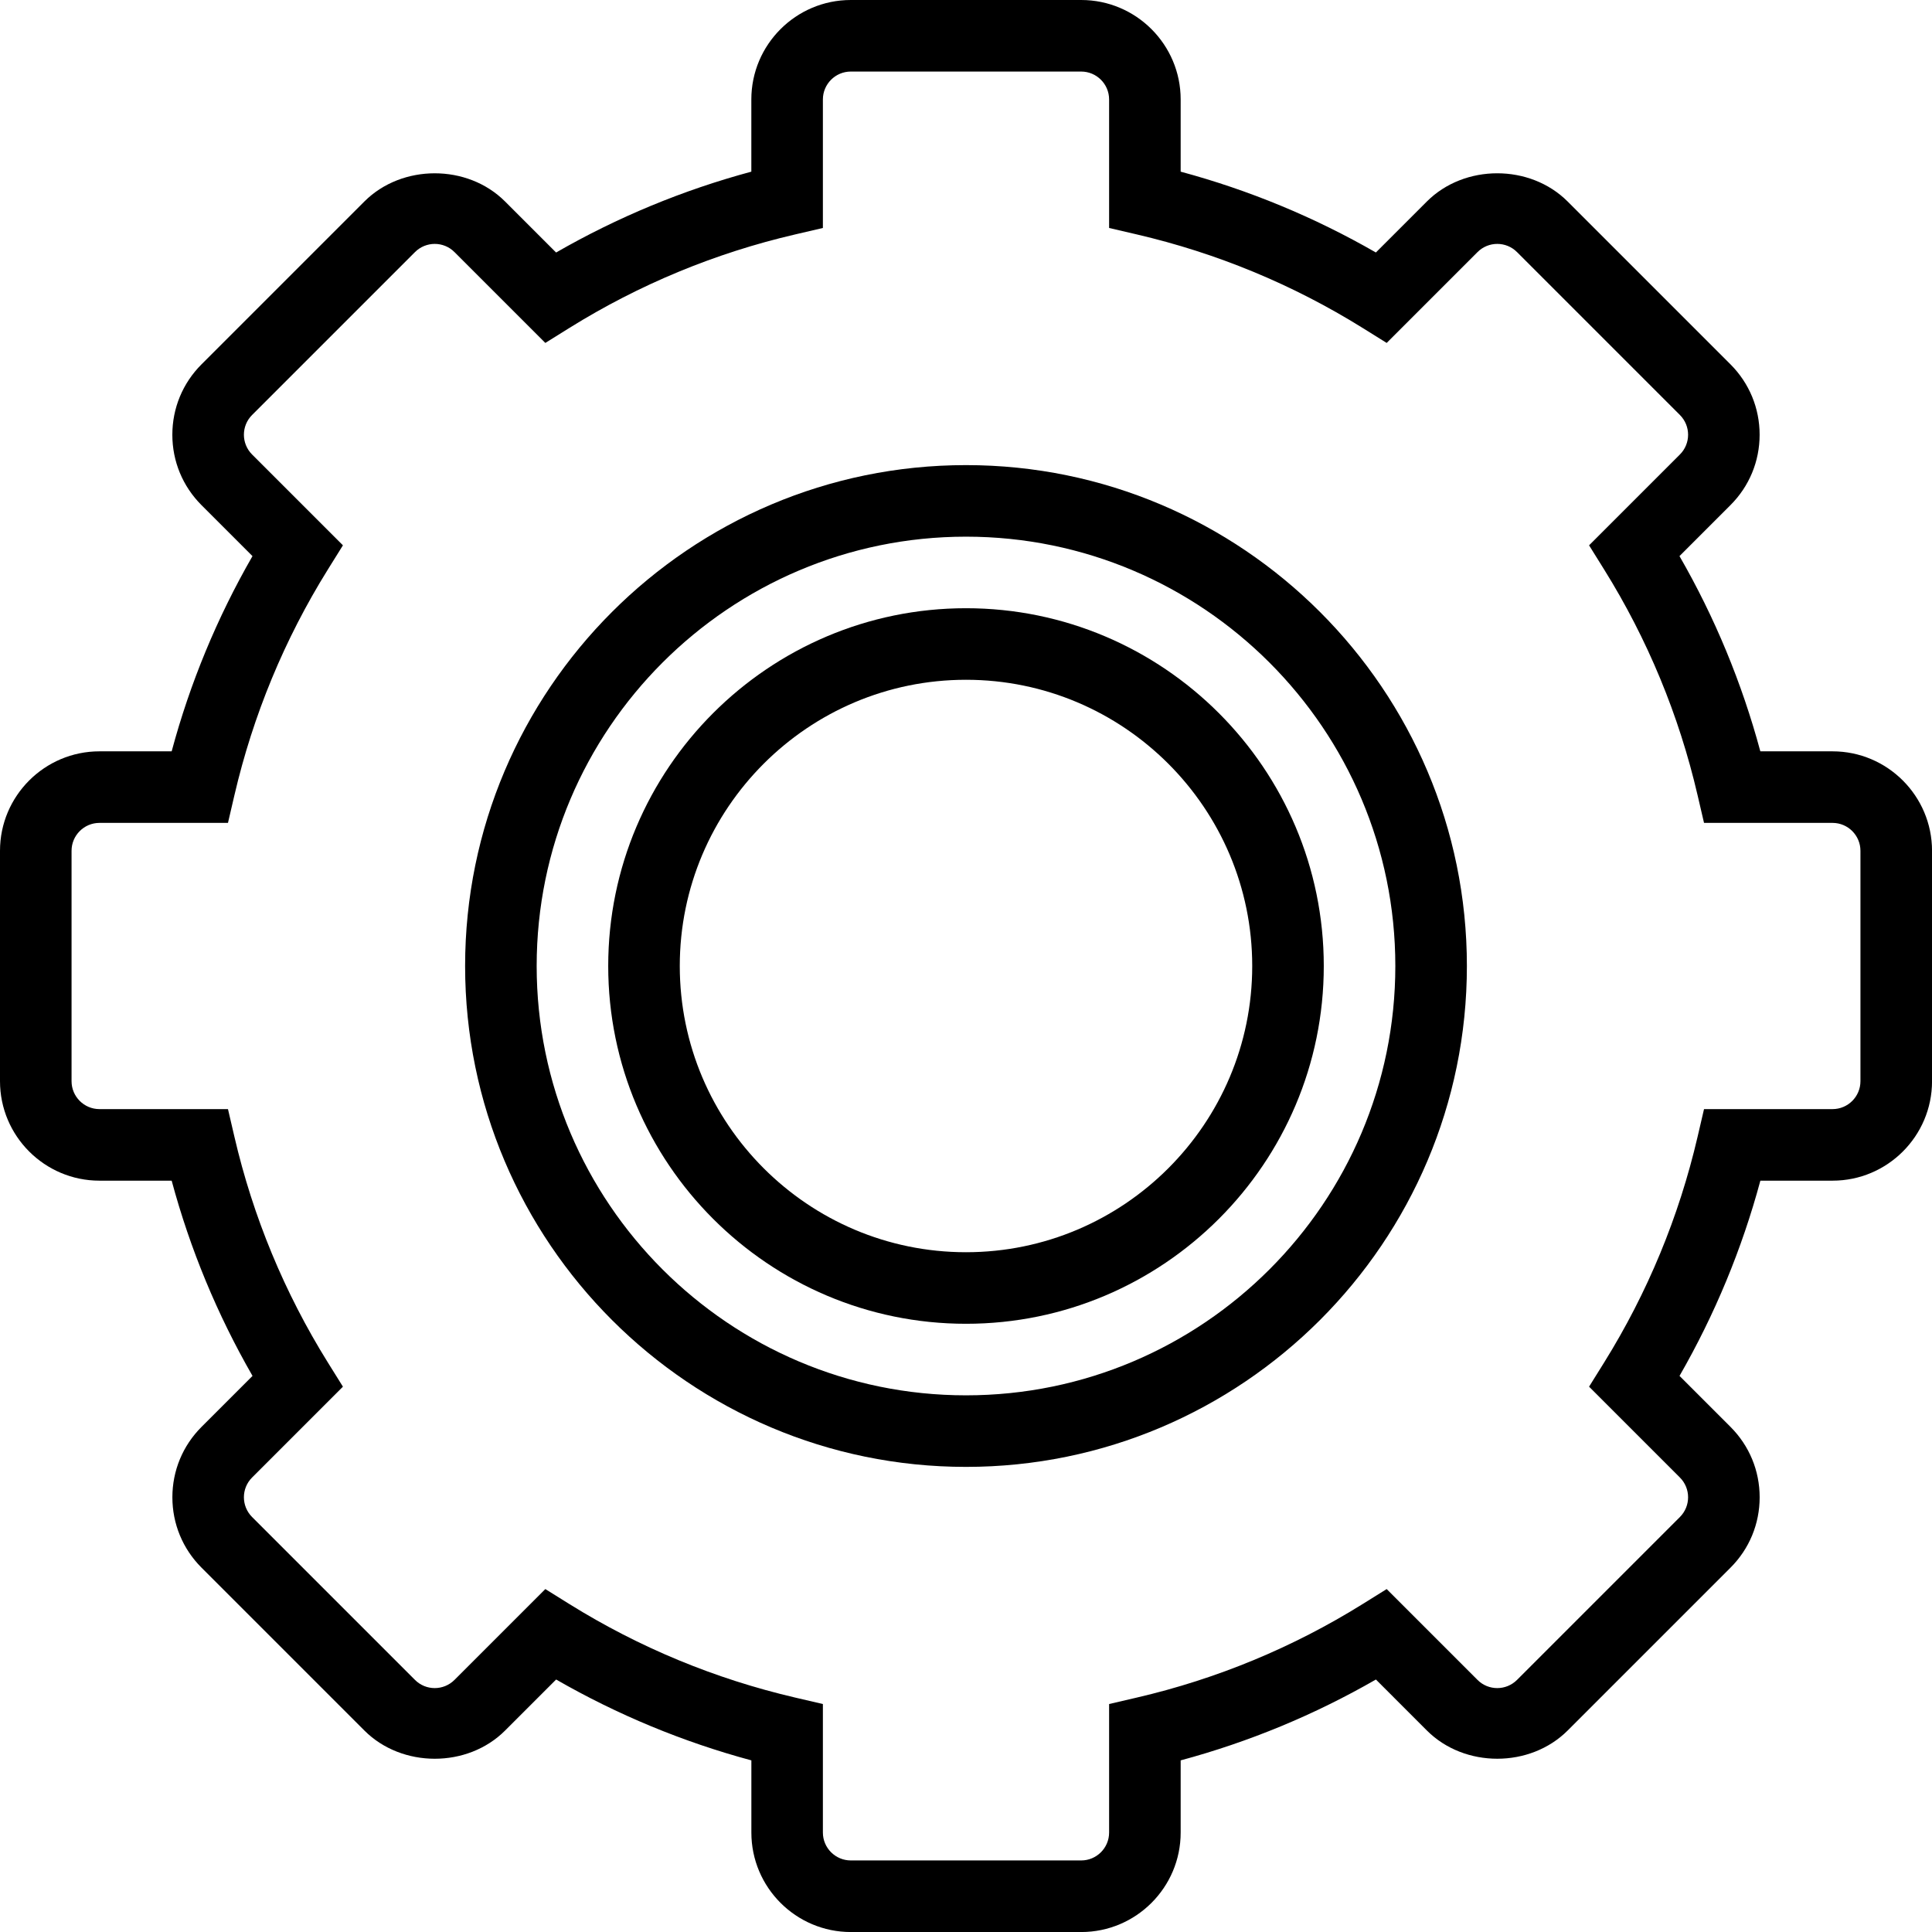
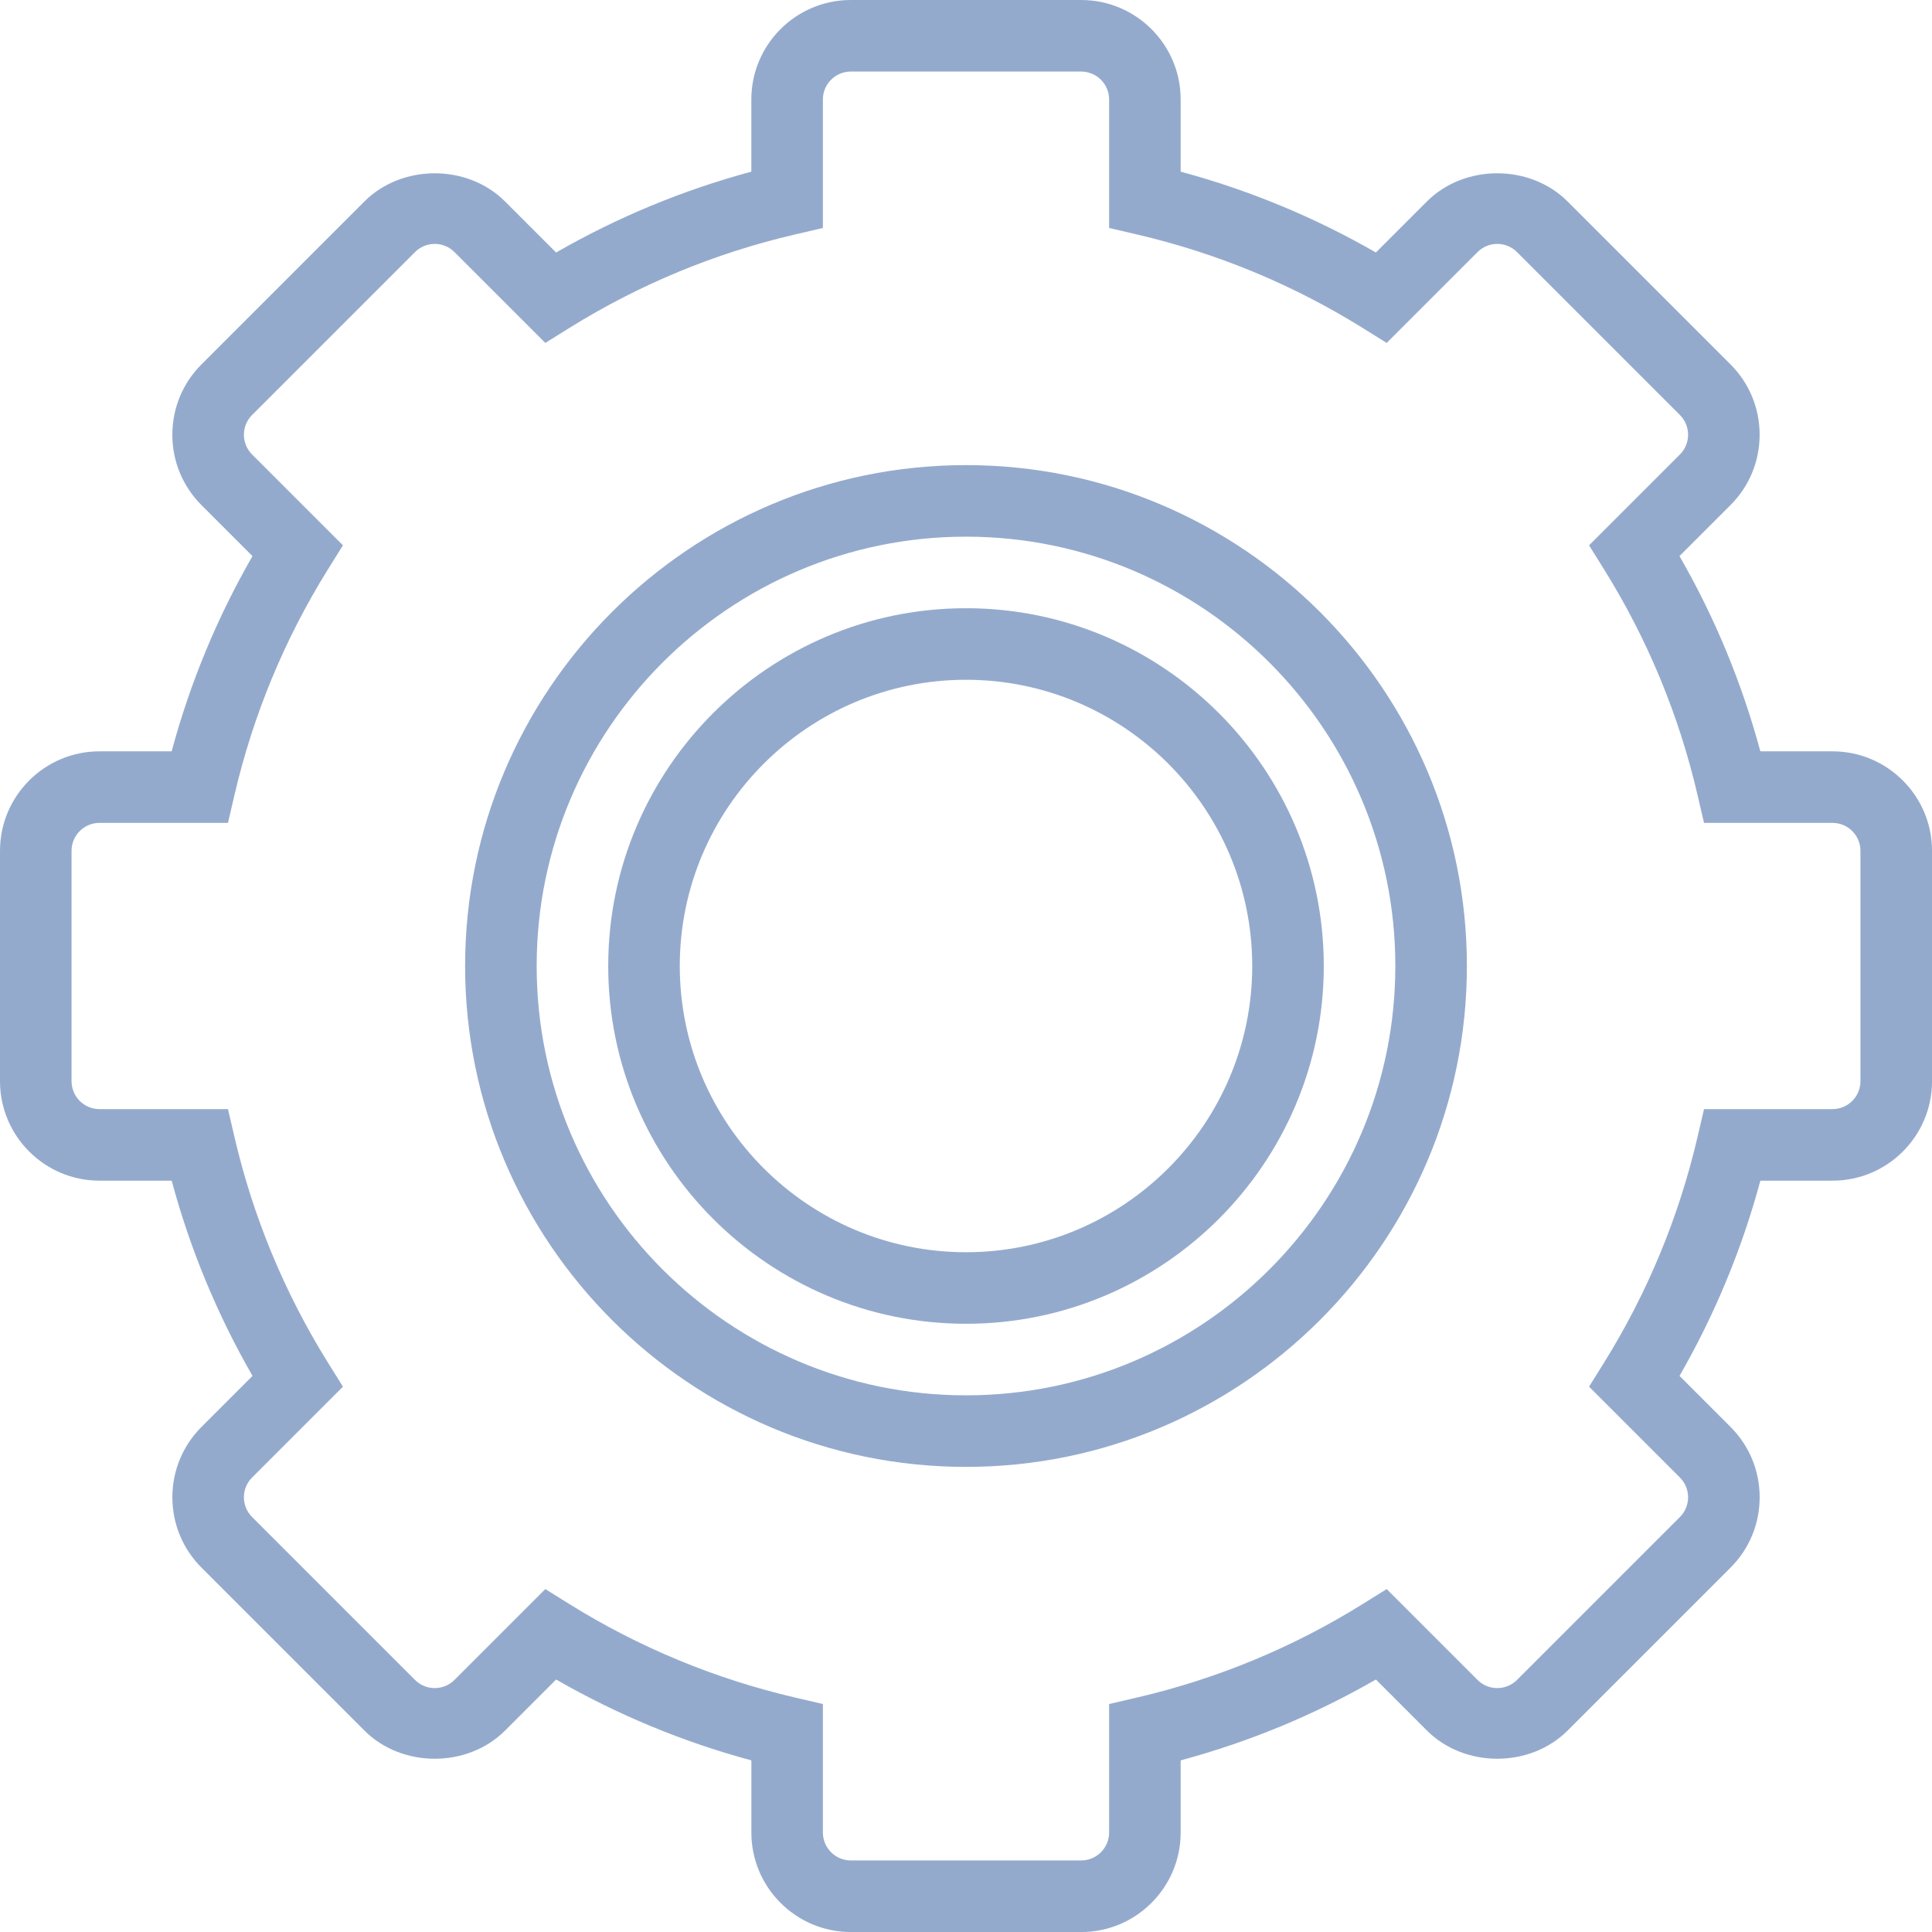
- <svg xmlns="http://www.w3.org/2000/svg" version="1.1" id="Capa_1" x="0px" y="0px" viewBox="0 0 54 54" style="enable-background:new 0 0 54 54;" xml:space="preserve">
+ <svg xmlns="http://www.w3.org/2000/svg" fill="#94aacd" version="1.1" id="Capa_1" x="0px" y="0px" viewBox="0 0 54 54" style="enable-background:new 0 0 54 54;" xml:space="preserve">
  <g>
    <path d="M27,13c-7.72,0-14,6.28-14,14s6.28,14,14,14s14-6.28,14-14S34.72,13,27,13z M27,39c-6.617,0-12-5.383-12-12s5.383-12,12-12   s12,5.383,12,12S33.617,39,27,39z" />
    <path d="M51.22,21h-2.018c-0.515-1.912-1.272-3.742-2.26-5.457l1.426-1.426c0.525-0.525,0.814-1.224,0.814-1.966   c0-0.743-0.289-1.441-0.814-1.967l-4.553-4.553c-1.05-1.049-2.881-1.051-3.933,0l-1.426,1.426C36.74,6.07,34.911,5.313,33,4.798   V2.78C33,1.247,31.753,0,30.22,0H23.78C22.247,0,21,1.247,21,2.78v2.018c-1.911,0.515-3.74,1.272-5.457,2.26l-1.426-1.426   c-1.051-1.052-2.883-1.05-3.933,0l-4.553,4.553c-0.525,0.525-0.814,1.224-0.814,1.967c0,0.742,0.289,1.44,0.814,1.966l1.426,1.426   C6.07,17.258,5.312,19.088,4.798,21H2.78C1.247,21,0,22.247,0,23.78v6.439C0,31.753,1.247,33,2.78,33h2.018   c0.515,1.911,1.272,3.74,2.26,5.457l-1.426,1.426c-0.525,0.525-0.814,1.224-0.814,1.966c0,0.743,0.289,1.441,0.814,1.967   l4.553,4.553c1.05,1.051,2.882,1.052,3.933,0l1.426-1.426c1.717,0.987,3.546,1.745,5.457,2.26v2.018c0,1.533,1.247,2.78,2.78,2.78   h6.439c1.533,0,2.78-1.247,2.78-2.78v-2.018c1.911-0.515,3.74-1.272,5.457-2.26l1.426,1.426c1.052,1.052,2.882,1.05,3.933,0   l4.553-4.553c0.525-0.525,0.814-1.224,0.814-1.967c0-0.742-0.289-1.44-0.814-1.966l-1.426-1.426   c0.987-1.717,1.745-3.546,2.26-5.457h2.018c1.533,0,2.78-1.247,2.78-2.78V23.78C54,22.247,52.753,21,51.22,21z M52,30.22   C52,30.65,51.65,31,51.22,31h-3.592l-0.18,0.773c-0.521,2.237-1.399,4.36-2.613,6.311l-0.42,0.674l2.539,2.539   c0.305,0.305,0.305,0.8,0,1.104l-4.553,4.553c-0.304,0.304-0.799,0.306-1.104,0l-2.539-2.539l-0.674,0.42   c-1.95,1.214-4.073,2.093-6.311,2.613L31,47.628v3.592C31,51.65,30.65,52,30.22,52H23.78C23.35,52,23,51.65,23,51.22v-3.592   l-0.773-0.18c-2.237-0.521-4.36-1.399-6.311-2.613l-0.674-0.42l-2.539,2.539c-0.306,0.306-0.801,0.304-1.104,0l-4.553-4.553   c-0.305-0.305-0.305-0.8,0-1.104l2.539-2.539l-0.42-0.674c-1.214-1.95-2.093-4.073-2.613-6.311L6.372,31H2.78   C2.35,31,2,30.65,2,30.22V23.78C2,23.35,2.35,23,2.78,23h3.592l0.18-0.773c0.521-2.238,1.399-4.361,2.613-6.311l0.42-0.674   l-2.539-2.539c-0.305-0.305-0.305-0.8,0-1.104l4.553-4.553c0.304-0.304,0.799-0.306,1.104,0l2.539,2.539l0.674-0.42   c1.95-1.214,4.073-2.093,6.311-2.613L23,6.372V2.78C23,2.35,23.35,2,23.78,2h6.439C30.65,2,31,2.35,31,2.78v3.592l0.773,0.18   c2.237,0.521,4.36,1.399,6.311,2.613l0.674,0.42l2.539-2.539c0.306-0.306,0.801-0.304,1.104,0l4.553,4.553   c0.305,0.305,0.305,0.8,0,1.104l-2.539,2.539l0.42,0.674c1.214,1.949,2.093,4.072,2.613,6.311L47.628,23h3.592   C51.65,23,52,23.35,52,23.78V30.22z" />
    <path d="M27,17c-5.514,0-10,4.486-10,10s4.486,10,10,10s10-4.486,10-10S32.514,17,27,17z M27,35c-4.411,0-8-3.589-8-8s3.589-8,8-8   s8,3.589,8,8S31.411,35,27,35z" />
  </g>
  <g>
</g>
  <g>
</g>
  <g>
</g>
  <g>
</g>
  <g>
</g>
  <g>
</g>
  <g>
</g>
  <g>
</g>
  <g>
</g>
  <g>
</g>
  <g>
</g>
  <g>
</g>
  <g>
</g>
  <g>
</g>
  <g>
</g>
</svg>
